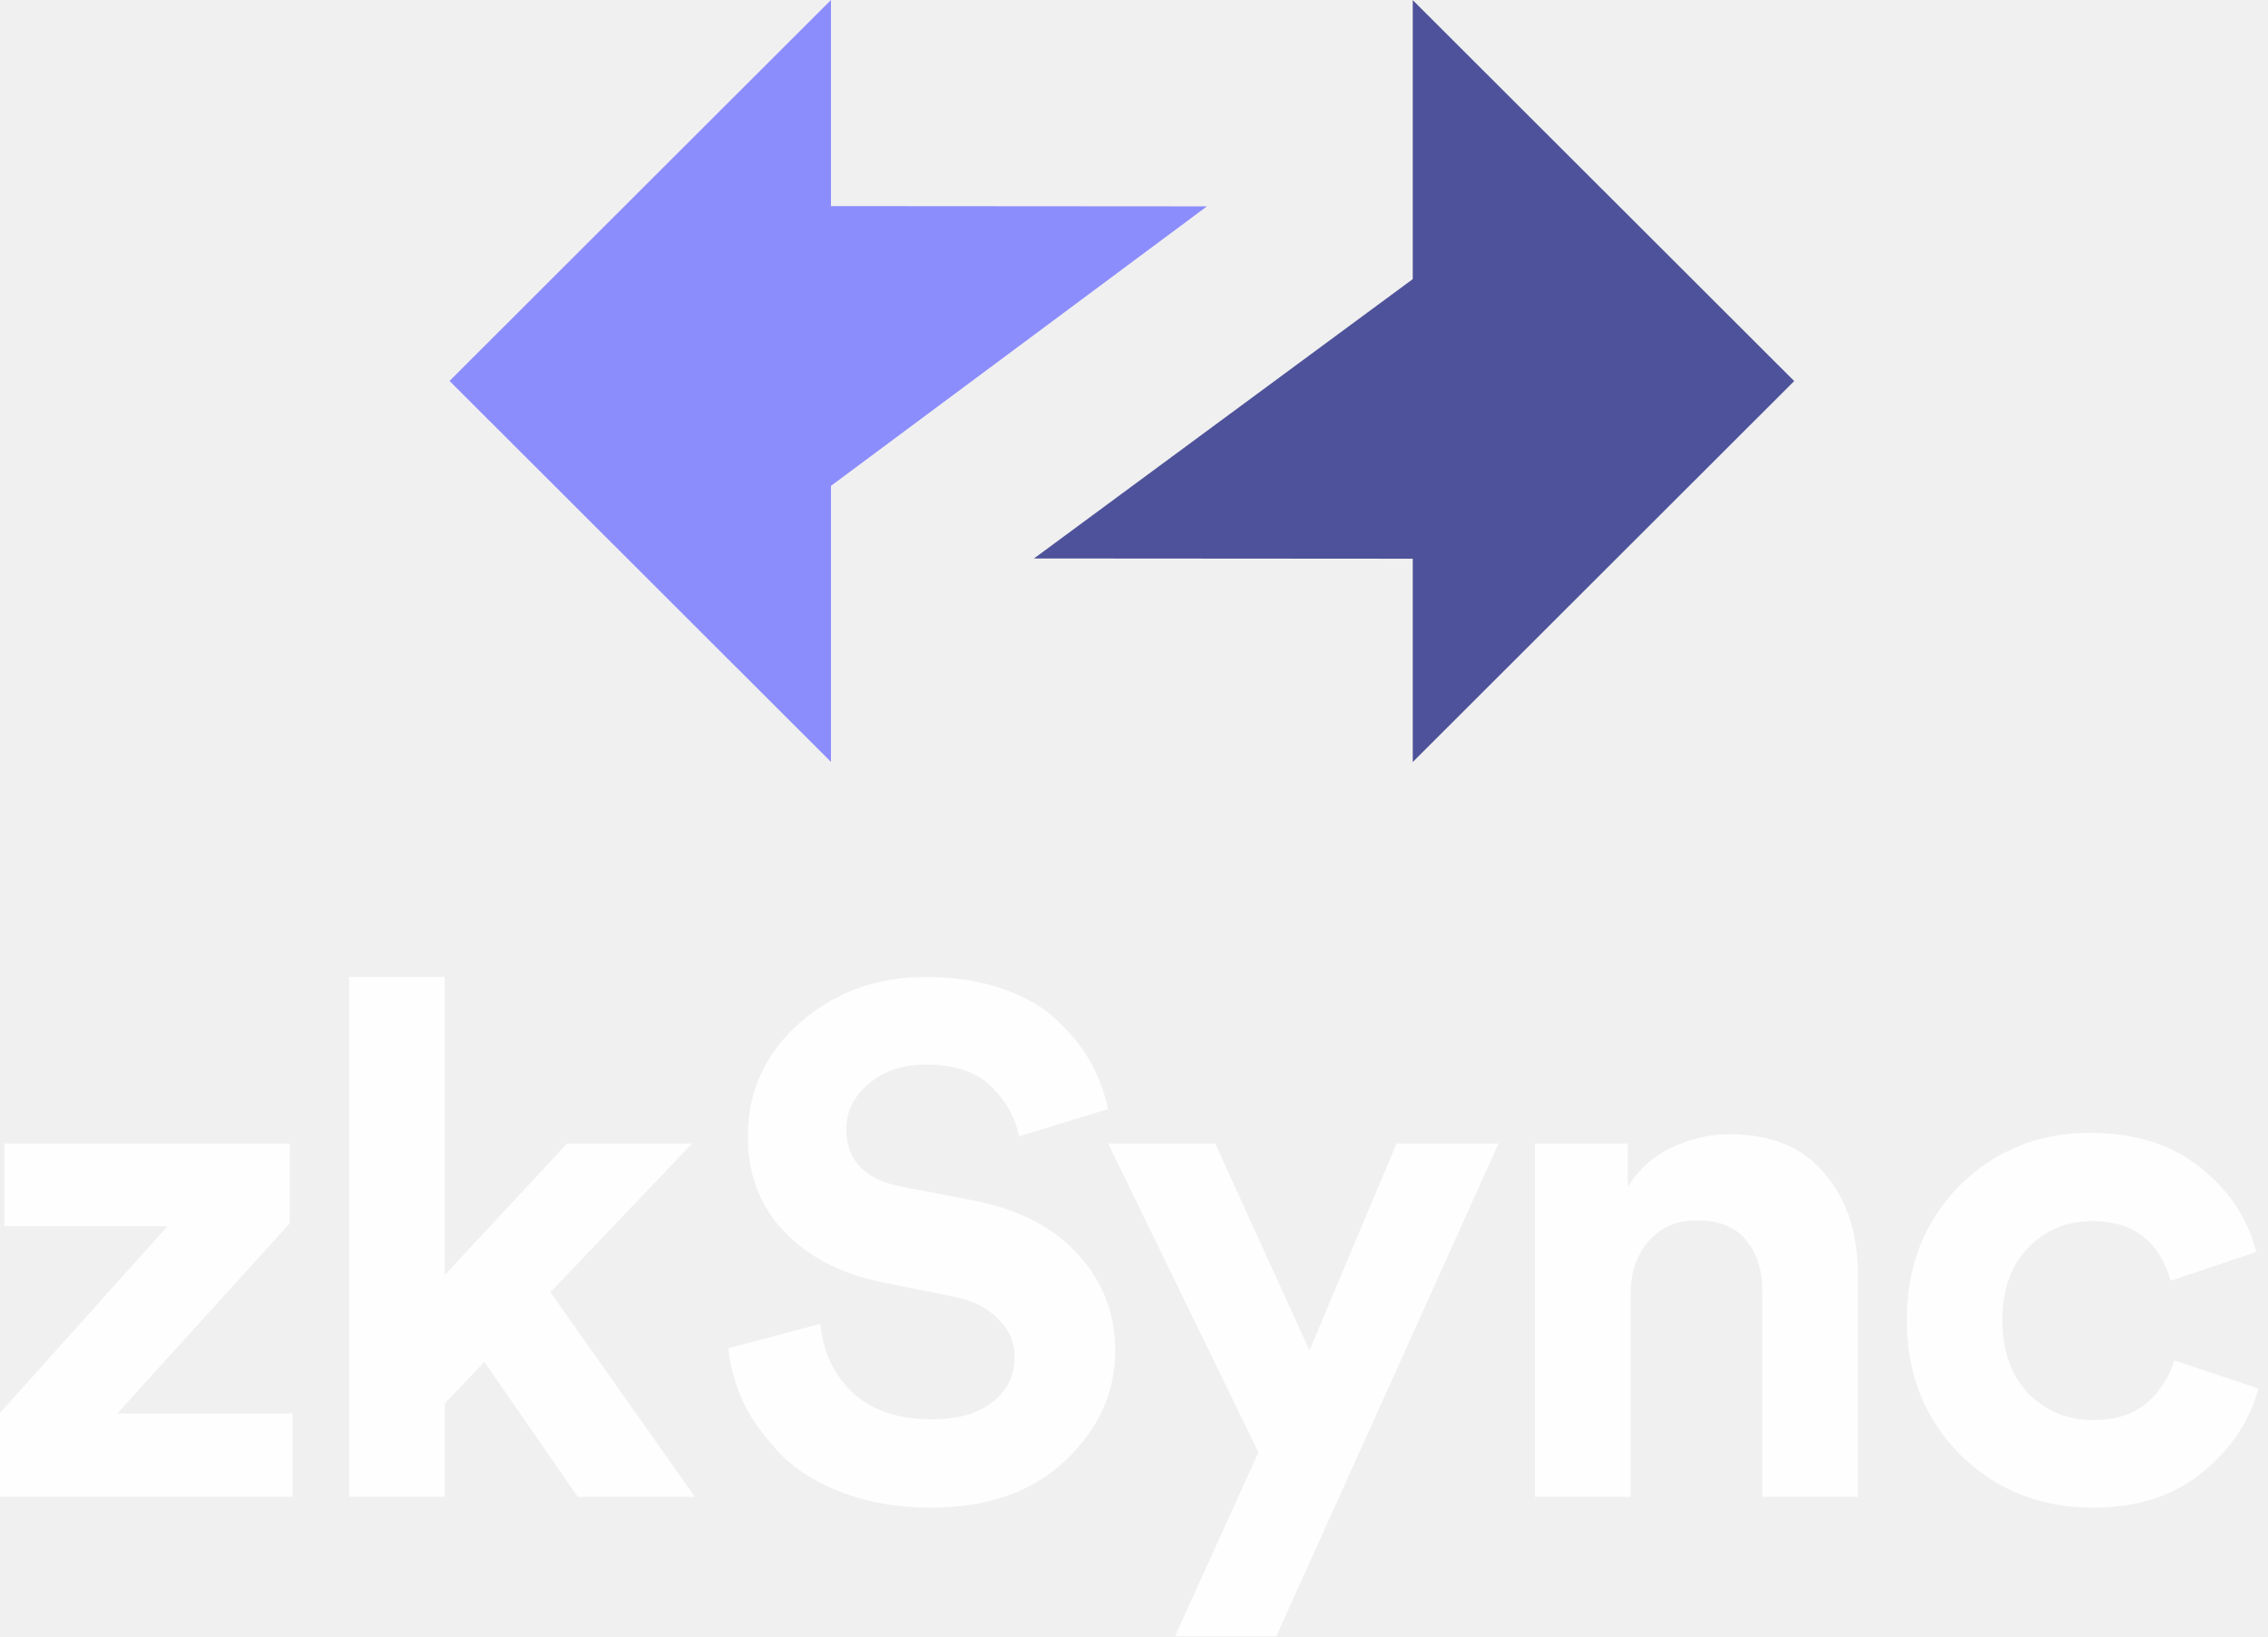
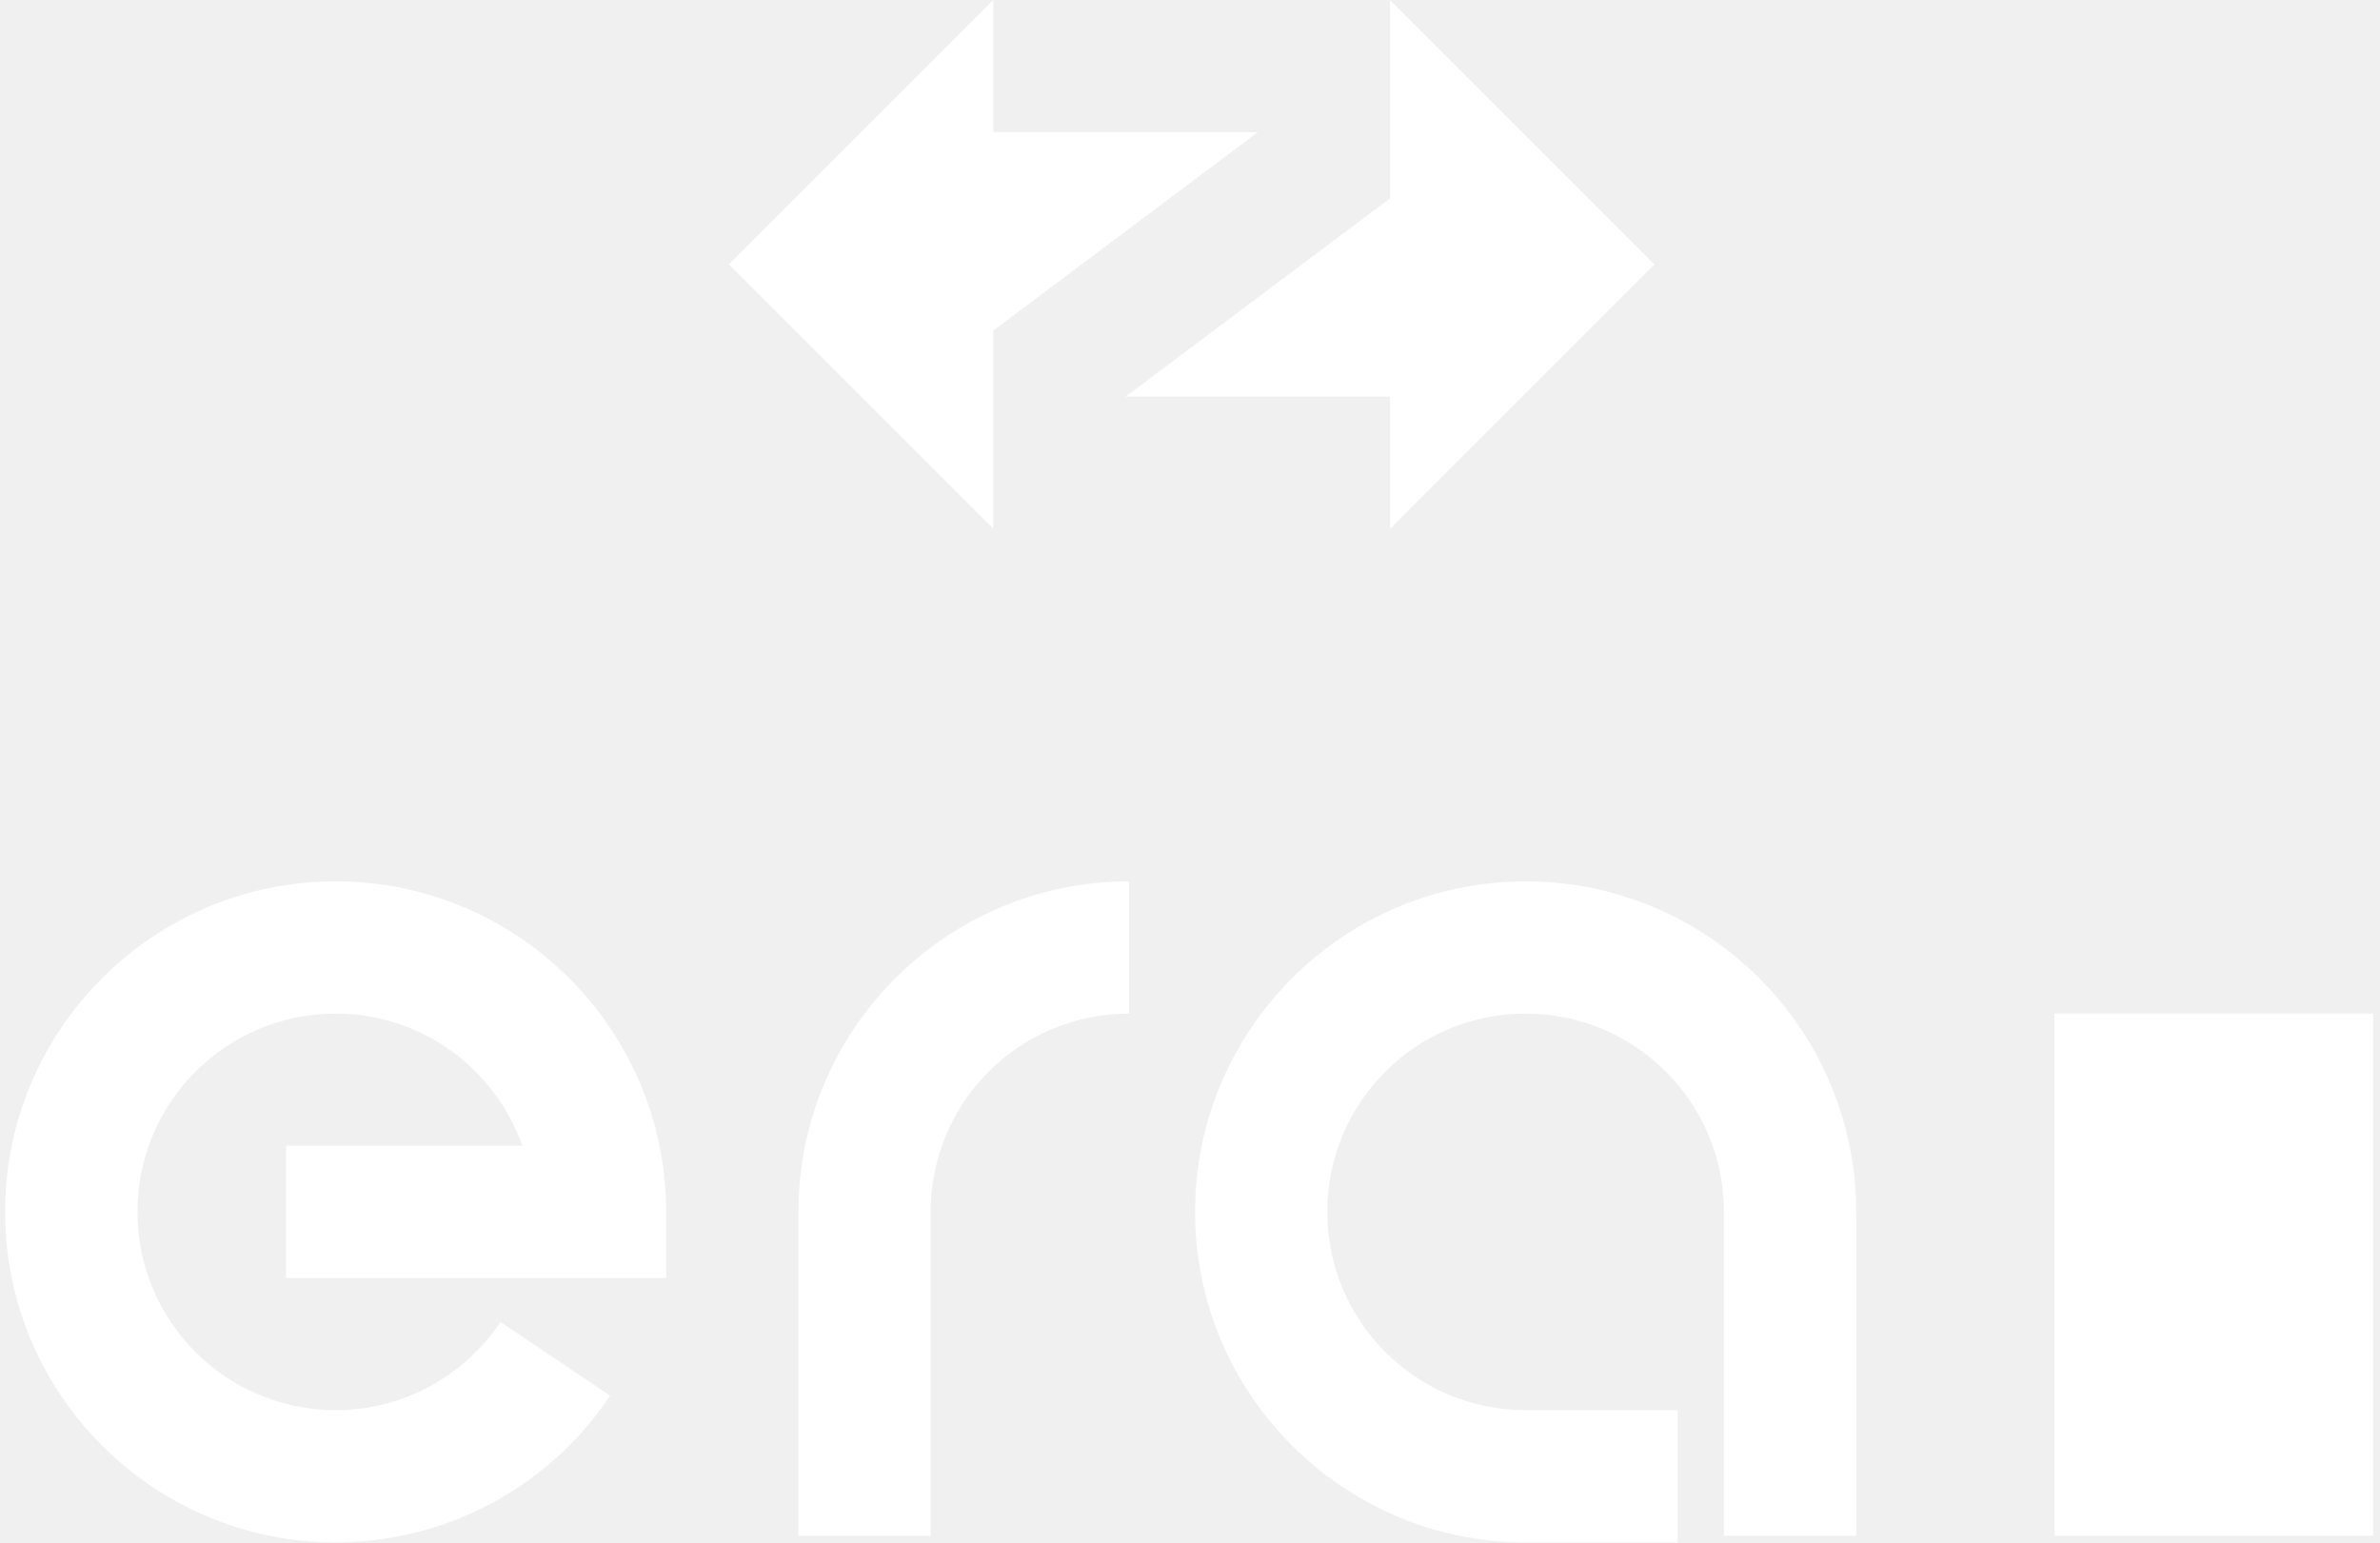
- <svg xmlns="http://www.w3.org/2000/svg" width="97" height="70" viewBox="0 0 97 70" fill="none">
-   <path fill-rule="evenodd" clip-rule="evenodd" d="M76.736 16.303L60.422 0.006V11.941L44.223 23.892L60.422 23.903V32.601L76.736 16.303Z" fill="#4E529A" />
-   <path fill-rule="evenodd" clip-rule="evenodd" d="M19.226 16.297L35.54 32.595V20.786L51.62 8.828L35.54 8.817V0L19.226 16.297Z" fill="#8C8DFC" />
-   <path d="M12.518 64.04H0V60.445L7.166 52.457H0.185V48.924H12.395V52.334L5.013 60.476H12.518V64.04Z" fill="white" fill-opacity="0.9" />
-   <path d="M29.601 48.924L23.542 55.284L29.724 64.04H24.711L20.713 58.264L19.021 60.046V64.04H14.931V41.796H19.021V54.547L24.25 48.924H29.601Z" fill="white" fill-opacity="0.9" />
-   <path d="M47.391 47.449L43.578 48.617C43.434 47.839 43.044 47.132 42.409 46.497C41.774 45.862 40.84 45.545 39.61 45.545C38.606 45.545 37.786 45.821 37.149 46.374C36.514 46.907 36.197 47.552 36.197 48.31C36.197 49.641 36.986 50.46 38.565 50.767L41.609 51.351C43.536 51.72 45.033 52.488 46.099 53.656C47.166 54.823 47.699 56.195 47.699 57.773C47.699 59.575 46.981 61.152 45.546 62.504C44.131 63.835 42.224 64.501 39.825 64.501C38.452 64.501 37.211 64.296 36.104 63.886C34.997 63.477 34.105 62.934 33.428 62.258C32.752 61.562 32.218 60.834 31.829 60.077C31.46 59.298 31.234 58.499 31.152 57.68L35.089 56.636C35.192 57.803 35.643 58.776 36.442 59.554C37.262 60.333 38.401 60.722 39.856 60.722C40.963 60.722 41.825 60.476 42.44 59.984C43.075 59.493 43.393 58.848 43.393 58.049C43.393 57.414 43.157 56.871 42.685 56.421C42.235 55.95 41.589 55.632 40.749 55.468L37.703 54.854C35.939 54.485 34.546 53.758 33.52 52.672C32.495 51.587 31.983 50.235 31.983 48.617C31.983 46.692 32.721 45.074 34.197 43.763C35.694 42.452 37.488 41.796 39.579 41.796C40.83 41.796 41.948 41.971 42.932 42.319C43.915 42.667 44.706 43.138 45.3 43.732C45.895 44.306 46.355 44.9 46.684 45.514C47.012 46.128 47.248 46.774 47.391 47.449Z" fill="white" fill-opacity="0.9" />
-   <path d="M54.59 70H50.254L53.821 62.135L47.393 48.924H51.975L56.005 57.772L59.726 48.924H64.093L54.59 70Z" fill="white" fill-opacity="0.9" />
-   <path d="M69.741 55.345V64.04H65.65V48.924H69.618V50.798C70.048 50.061 70.663 49.498 71.463 49.109C72.263 48.719 73.104 48.525 73.985 48.525C75.769 48.525 77.122 49.088 78.046 50.215C78.989 51.321 79.461 52.754 79.461 54.516V64.04H75.37V55.222C75.37 54.321 75.134 53.594 74.662 53.041C74.211 52.488 73.514 52.212 72.57 52.212C71.71 52.212 71.023 52.509 70.511 53.103C69.997 53.697 69.741 54.444 69.741 55.345Z" fill="white" fill-opacity="0.9" />
-   <path d="M89.485 52.242C88.398 52.242 87.486 52.621 86.749 53.379C86.01 54.137 85.641 55.171 85.641 56.482C85.641 57.793 86.01 58.838 86.749 59.616C87.507 60.374 88.429 60.753 89.516 60.753C90.48 60.753 91.249 60.507 91.823 60.015C92.397 59.503 92.787 58.899 92.992 58.203L96.59 59.401C96.222 60.794 95.421 61.992 94.191 62.995C92.961 63.999 91.403 64.501 89.516 64.501C87.261 64.501 85.365 63.743 83.826 62.227C82.309 60.691 81.551 58.776 81.551 56.482C81.551 54.168 82.299 52.253 83.795 50.737C85.314 49.221 87.179 48.463 89.393 48.463C91.321 48.463 92.9 48.965 94.13 49.969C95.36 50.952 96.149 52.15 96.498 53.563L92.838 54.792C92.346 53.092 91.228 52.242 89.485 52.242Z" fill="white" fill-opacity="0.9" />
+ <svg xmlns="http://www.w3.org/2000/svg" width="108" height="70" viewBox="0 0 108 70" fill="none">
+   <g clip-path="url(#clip0_2032_320)">
+     <path d="M76.129 70H69.228C60.956 70 54.23 63.274 54.23 55.001C54.23 46.728 60.956 40 69.231 40C77.505 40 84.23 46.726 84.23 54.999V69.7H78.23V54.999C78.23 50.026 74.203 46 69.231 46C64.258 46 60.231 50.026 60.231 54.999C60.231 59.972 64.258 63.998 69.231 63.998H76.131V69.998L76.129 70Z" fill="white" />
+     <path d="M42.231 69.7H36.231V54.999C36.231 46.726 42.958 40 51.23 40V46C46.258 46 42.231 50.026 42.231 54.999V69.7Z" fill="white" />
+     <path d="M15.23 70C6.958 70 0.231 63.274 0.231 55.001C0.231 46.728 6.958 40 15.23 40C23.503 40 30.229 46.726 30.229 54.999V57.999H12.979V51.999H23.708C22.461 48.501 19.137 46 15.237 46C10.264 46 6.238 50.026 6.238 54.999C6.238 59.972 10.264 63.998 15.237 63.998C18.237 63.998 21.038 62.497 22.713 59.996L27.686 63.343C24.908 67.496 20.258 69.998 15.228 69.998L15.23 70Z" fill="white" />
+     <path d="M107.882 45.999H93.228V69.7H107.882V45.999Z" fill="white" />
+   </g>
+   <path d="M63.077 24L75.076 11.999L63.077 0V8.999L51.078 18.001H63.077V24Z" fill="white" />
+   <path d="M45.076 0L33.077 11.999L45.076 24V15.001L57.078 6H45.076V0Z" fill="white" />
+   <defs>
+     <clipPath id="clip0_2032_320">
+       <rect width="107.692" height="30" fill="white" transform="translate(0 40)" />
+     </clipPath>
+   </defs>
</svg>
